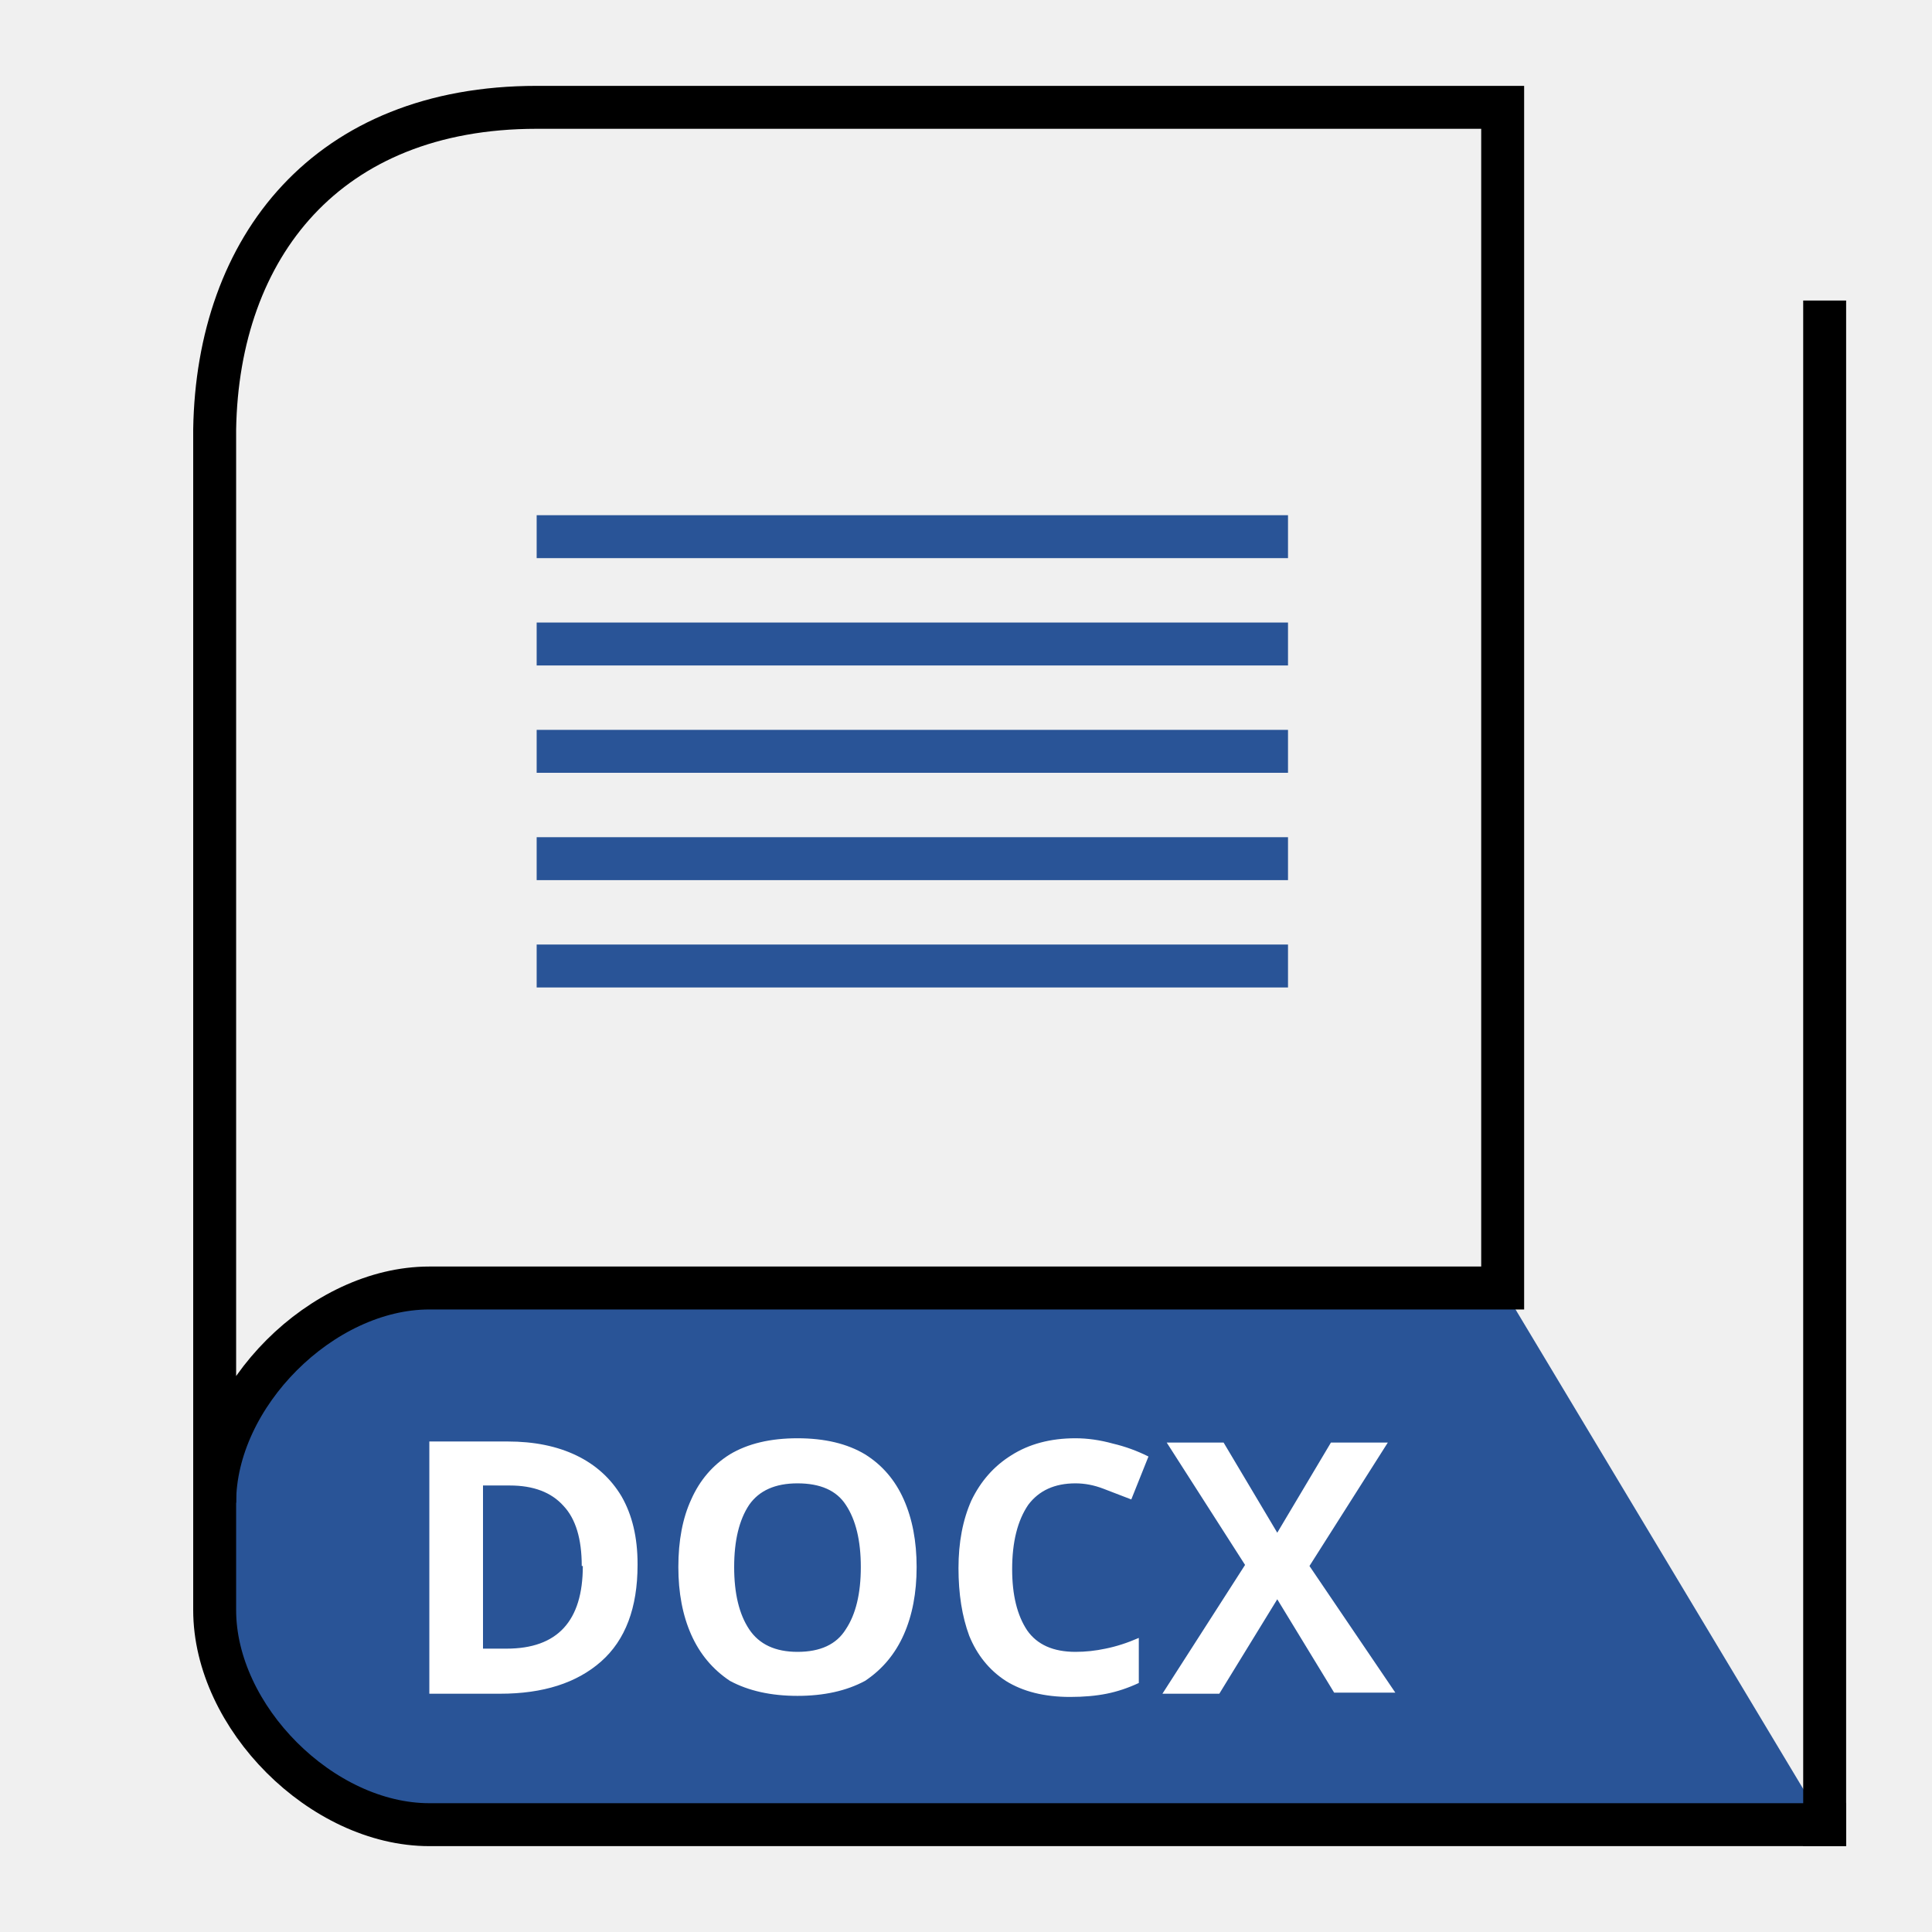
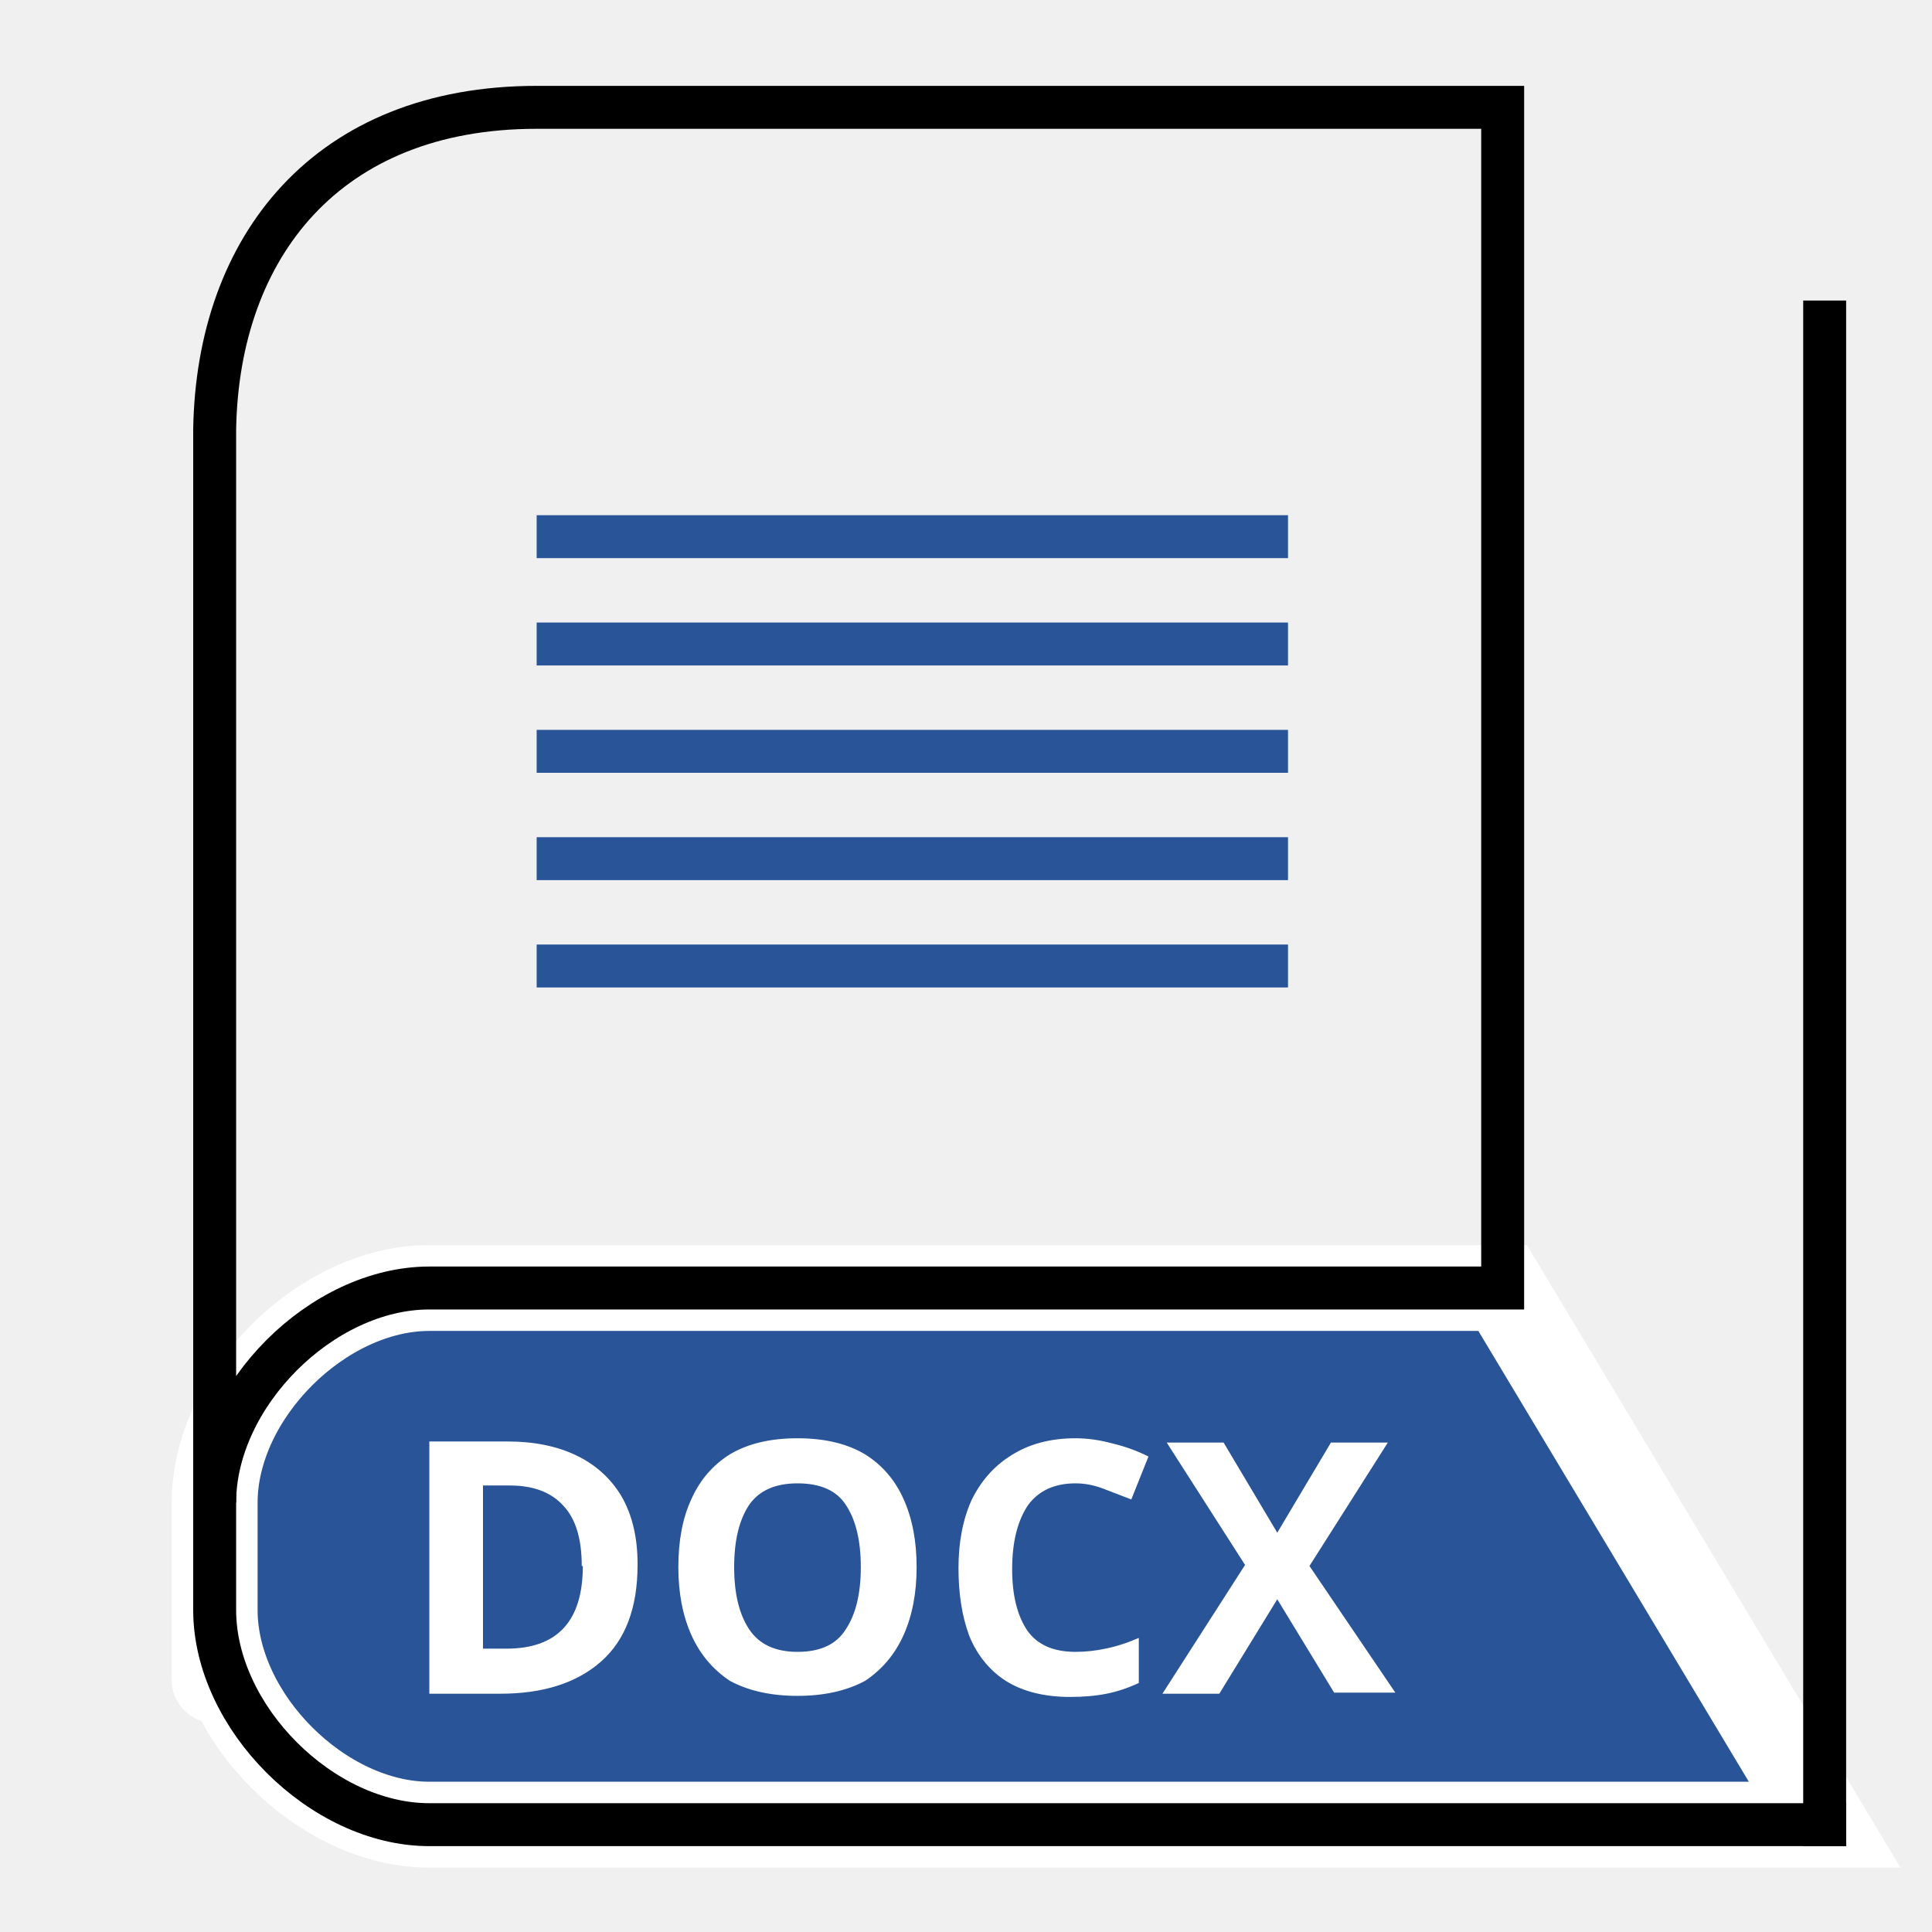
<svg xmlns="http://www.w3.org/2000/svg" viewBox="0 0 90 90">
  <style>
    #cartouche {
      fill: #295497;
    }

    .line {
      stroke-width: 2px;
      stroke: #295497;
    }

    #cover,
    #pages,
    #back {
      stroke: #000;
      stroke-width: 2;
      stroke-linecap: square;
      fill: none;
    }
+ 
+     #cartouche {
+       stroke: #ffffff;
+       stroke-width: 4
+     }
  </style>
-   <path id="cartouche" d="M 20,60 H 70 L 85,85 H 20 C 10,85 9.892,75.404 9.892,75.404 9.892,75.404 10,85 10,70 10,65 15,60 20,60 Z" />
+   <path id="cartouche" d="M 20,60 H 70 L 85,85 H 20 c -5,0 -10,-5 -10,-10 0,0 0,10 0,-5 0,-5 5,-10 10,-10 z" />
  <path id="cover" d="M20 60h50V5H25c-9.769 0-14.858 6.505-15 15v50c0-5 5-10 10-10z" />
  <path id="pages" d="M85 85H20c-5 0-10-5-10-10v-5" />
  <path id="back" d="M85 15v70" />
  <g id="lines" transform="translate(25, 25)">
    <line class="line" x1="0" y1="0" x2="35" y2="0" />
    <line class="line" x1="0" y1="5" x2="35" y2="5" />
    <line class="line" x1="0" y1="10" x2="35" y2="10" />
    <line class="line" x1="0" y1="15" x2="35" y2="15" />
    <line class="line" x1="0" y1="20" x2="35" y2="20" />
  </g>
  <path fill="#fff" transform="translate(20 67) scale(0.5 0.5)" d="m 19.4,11.8 q 0,6 -3.4,9 -3.4,3 -9.4,3 H 0 V 0.3 h 7.3 q 3.7,0 6.4,1.3 2.7,1.3 4.2,3.8 1.5,2.6 1.5,6.3 z m -5.2,0.1 Q 14.2,8.1 12.5,6.3 10.8,4.4 7.5,4.4 H 5 v 15.2 h 2.2 q 7.1,0 7.1,-7.7 z M 45.4,12 q 0,3.6 -1.2,6.3 Q 43,21 40.6,22.6 38,24 34.3,24 30.6,24 28,22.6 25.6,21 24.4,18.3 23.2,15.6 23.2,12 23.2,8.3 24.4,5.7 25.6,3 28,1.5 30.5,0 34.3,0 38.1,0 40.6,1.5 43,3 44.2,5.7 45.4,8.4 45.4,12 Z m -17,0 q 0,3.7 1.4,5.8 1.4,2.1 4.5,2.1 3.2,0 4.5,-2.1 1.4,-2.1 1.4,-5.8 0,-3.7 -1.4,-5.8 -1.3,-2 -4.5,-2 -3.1,0 -4.5,2 -1.4,2.1 -1.4,5.8 z M 60.2,4.2 q -2.9,0 -4.4,2 -1.5,2.2 -1.5,6 0,3.6 1.4,5.7 1.4,2 4.5,2 1.4,0 2.8,-0.3 1.5,-0.3 3.1,-1 v 4.2 q -1.5,0.7 -3,1 -1.5,0.3 -3.4,0.3 -3.6,0 -6,-1.5 -2.3,-1.5 -3.4,-4.2 -1,-2.7 -1,-6.3 0,-3.6 1.2,-6.3 1.3,-2.7 3.7,-4.2 2.5,-1.6 6,-1.6 1.7,0 3.5,0.5 1.7,0.4 3.3,1.2 l -1.6,4 -2.6,-1 Q 61.5,4.2 60.2,4.2 Z M 90,23.7 H 84.3 L 79,15 73.6,23.8 H 68.3 L 76,11.8 68.7,0.4 H 74 l 5,8.4 5,-8.4 h 5.3 L 82,11.9 Z" style="stroke-width:1.818" id="docx" />
</svg>
